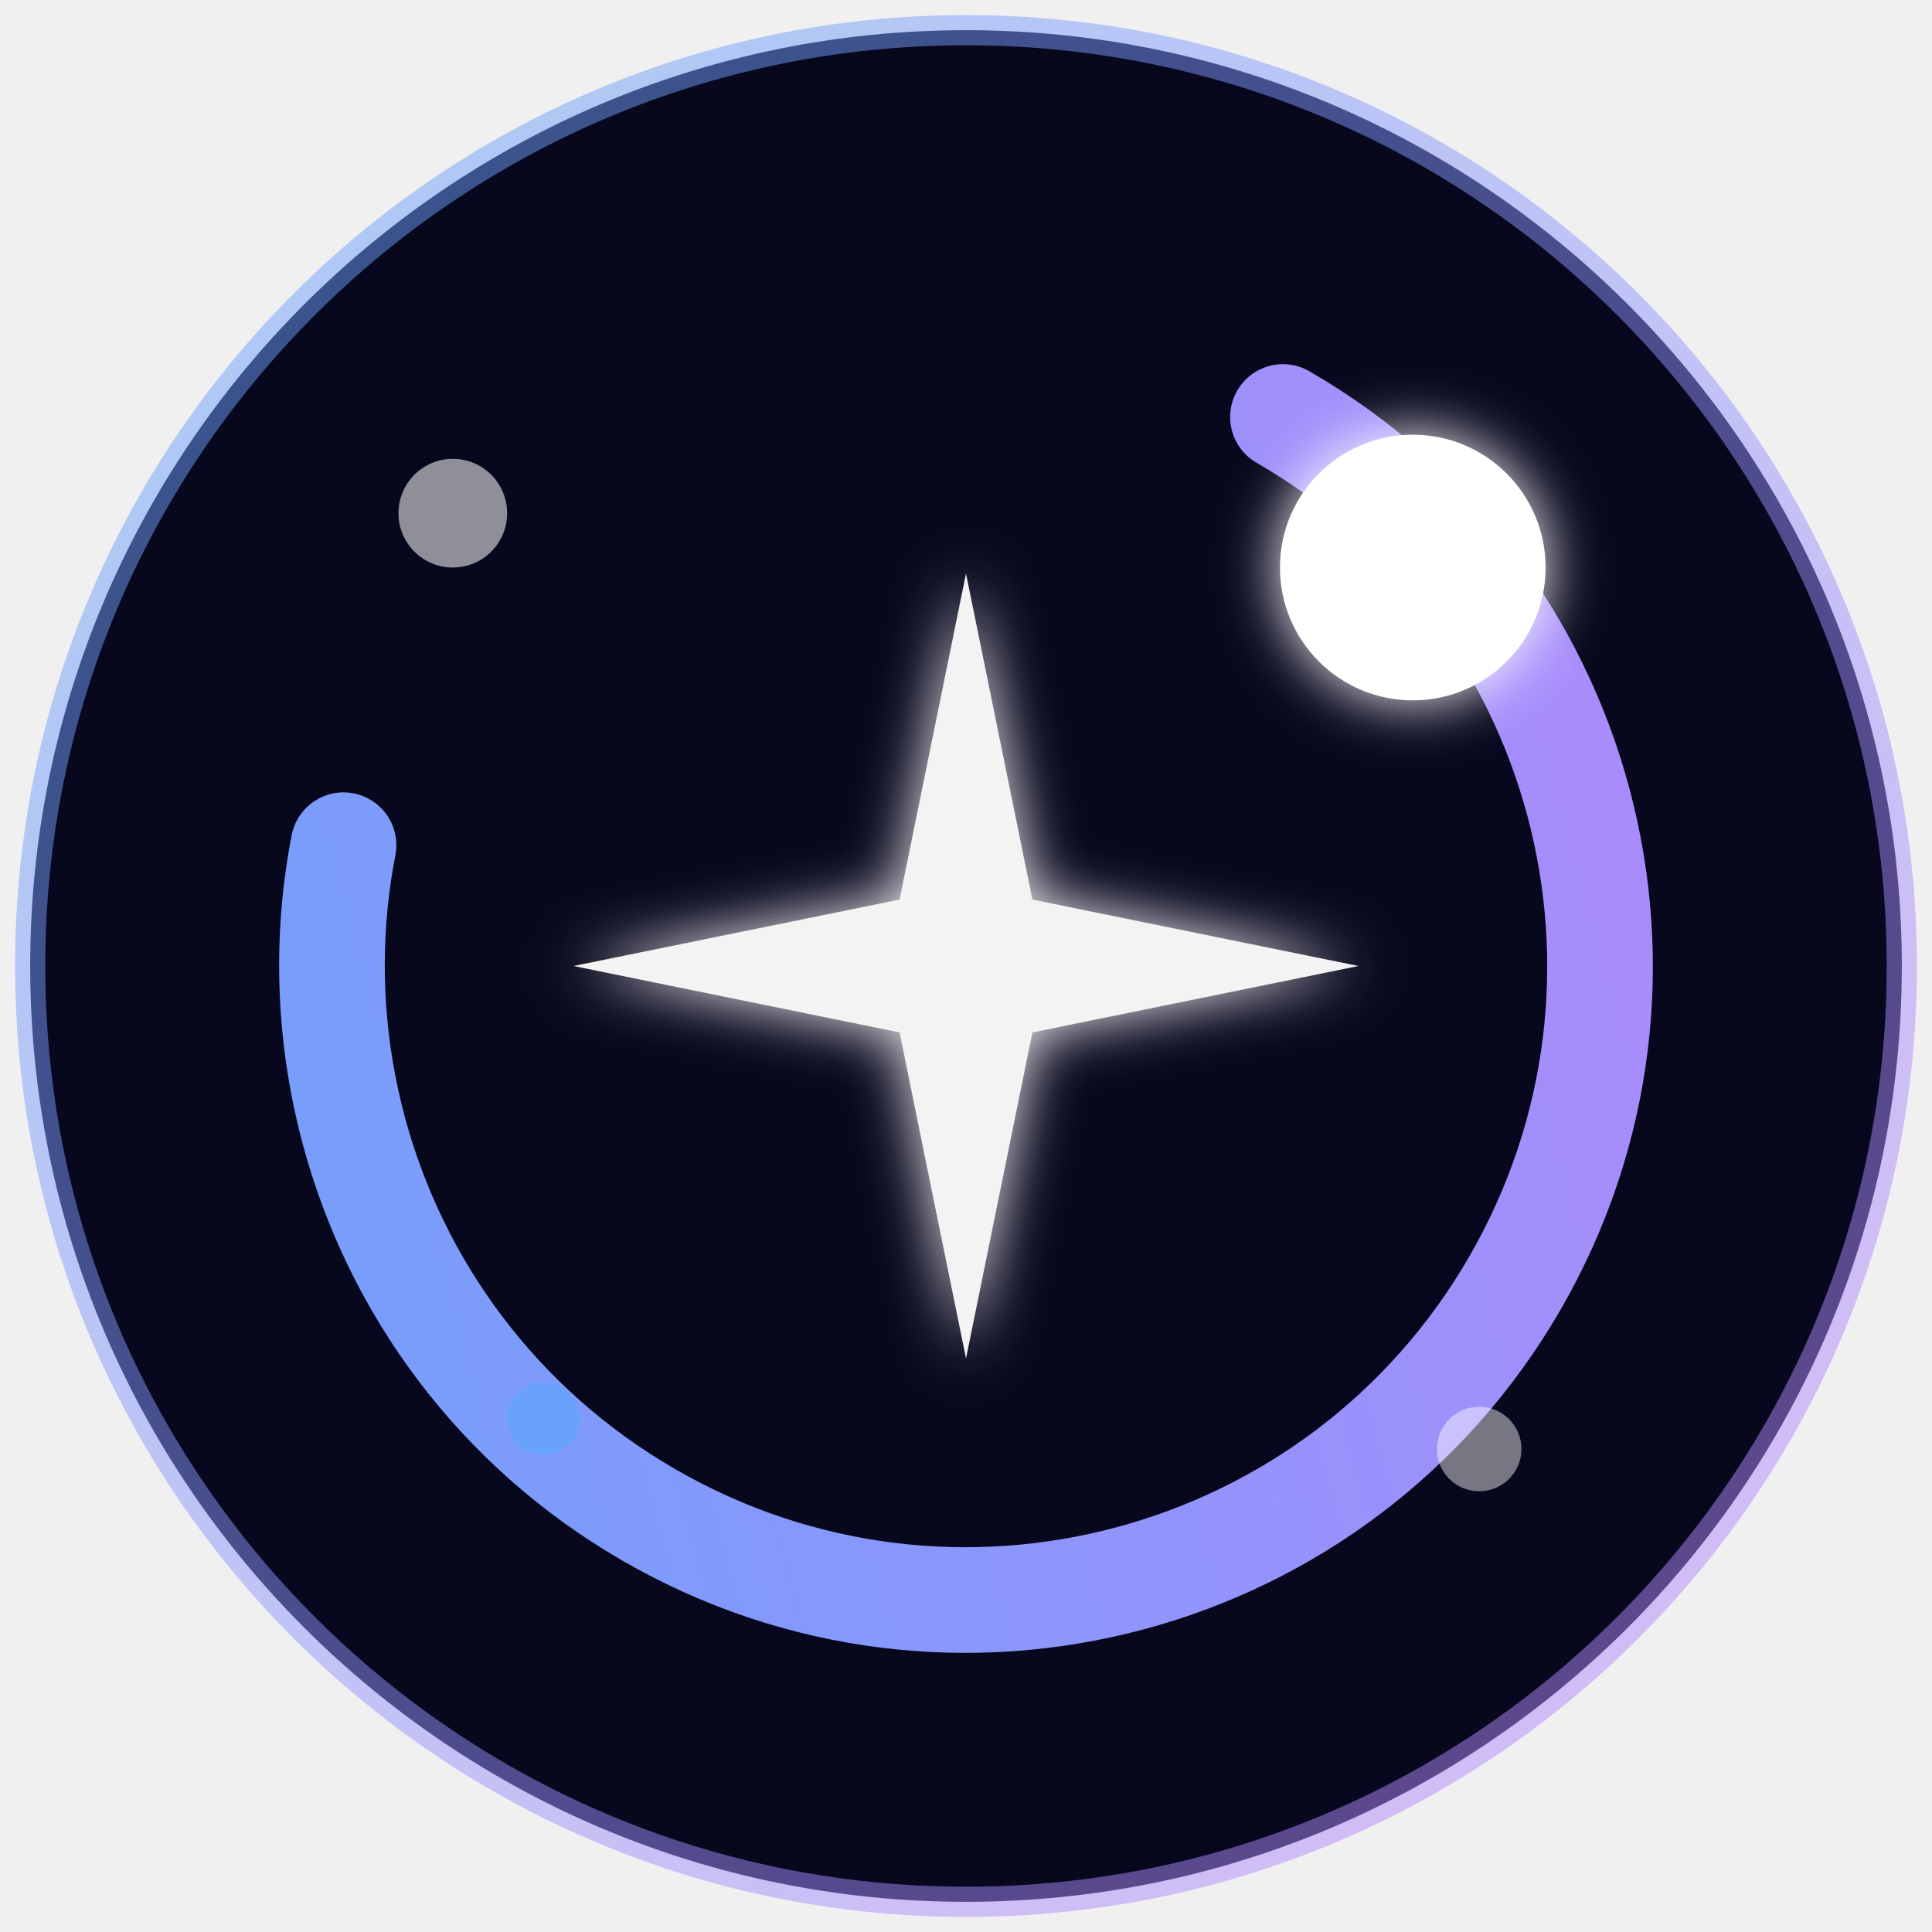
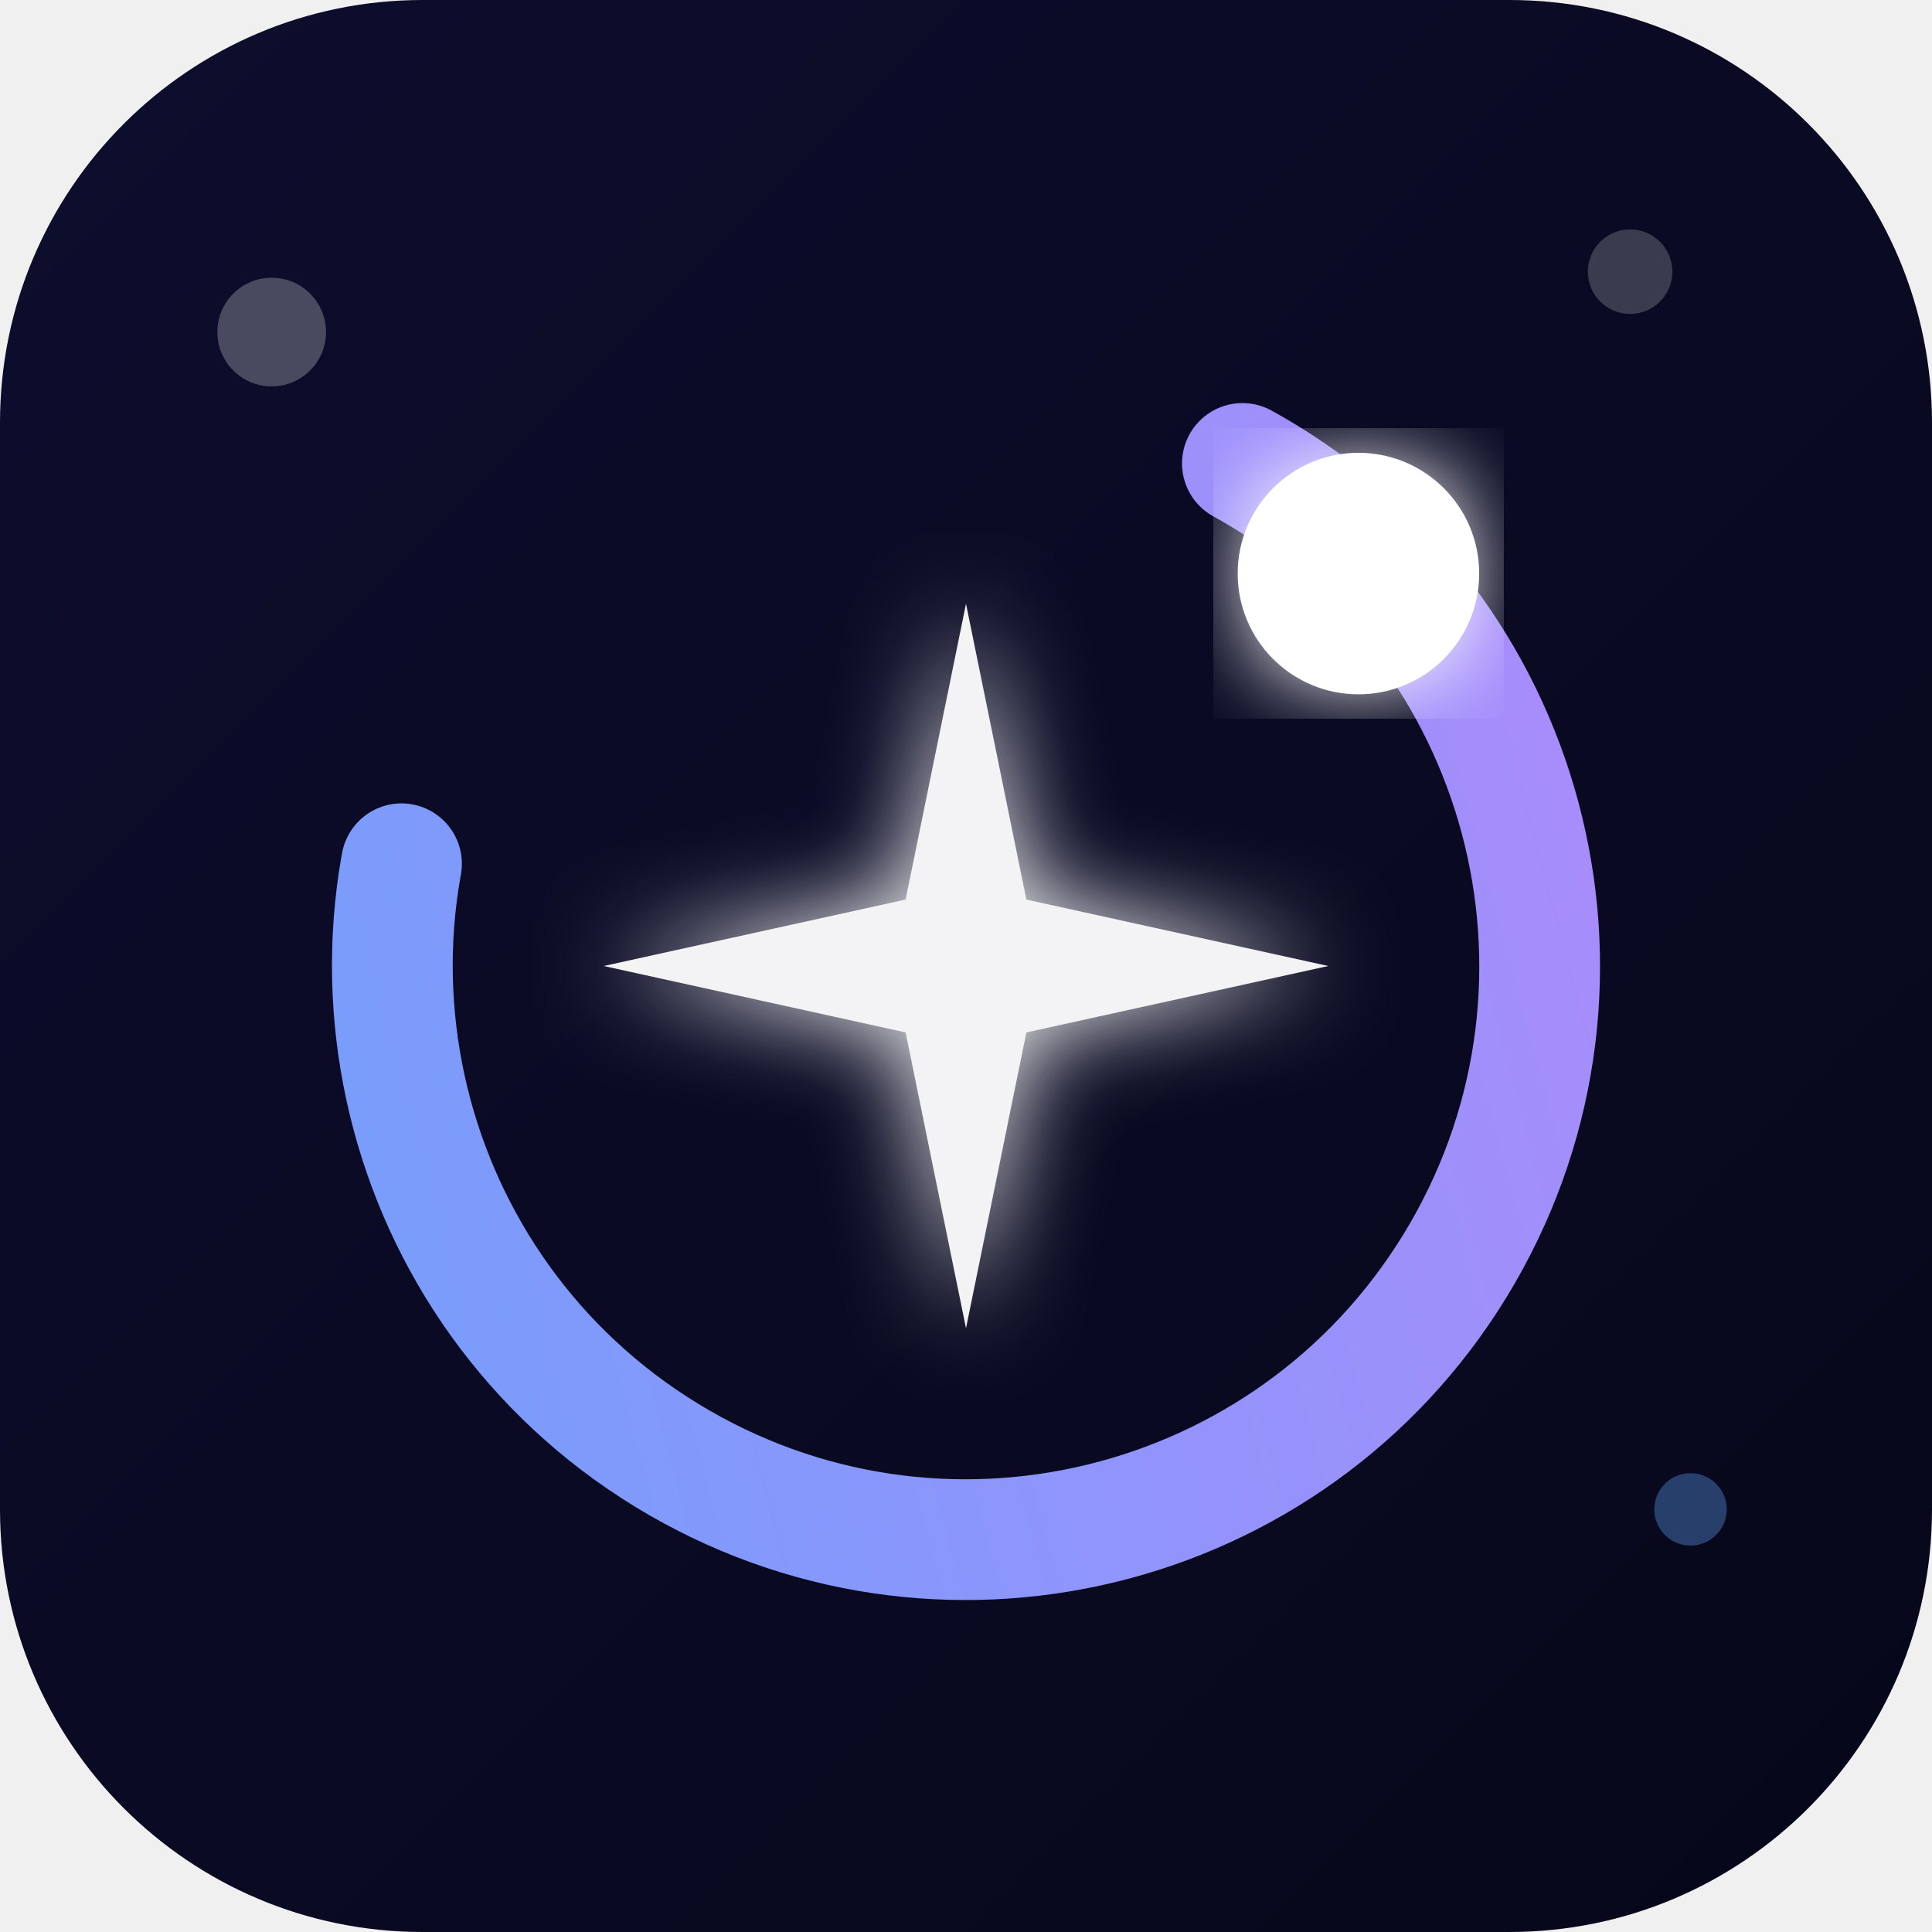
- <svg xmlns="http://www.w3.org/2000/svg" viewBox="0 0 512 512">
+ <svg xmlns="http://www.w3.org/2000/svg" width="32" height="32" viewBox="0 0 32 32" fill="none">
  <defs>
-     <linearGradient id="lg1" x1="0" y1="0" x2="512" y2="512" gradientUnits="userSpaceOnUse">
+     <linearGradient id="bg1" x1="0" y1="0" x2="32" y2="32" gradientUnits="userSpaceOnUse">
+       <stop offset="0%" stop-color="#0d0d2e" />
+       <stop offset="100%" stop-color="#07071a" />
+     </linearGradient>
+     <linearGradient id="lg1" x1="0" y1="0" x2="32" y2="32" gradientUnits="userSpaceOnUse">
      <stop offset="0%" stop-color="#60a5fa" />
      <stop offset="100%" stop-color="#c084fc" />
    </linearGradient>
-     <filter id="glow" x="-50%" y="-50%" width="200%" height="200%">
-       <feGaussianBlur stdDeviation="8" result="blur" />
+     <filter id="glow">
+       <feGaussianBlur stdDeviation="0.8" result="blur" />
      <feMerge>
        <feMergeNode in="blur" />
        <feMergeNode in="SourceGraphic" />
      </feMerge>
    </filter>
  </defs>
-   <circle cx="256" cy="256" r="248" fill="#07071e" />
-   <circle cx="256" cy="256" r="248" stroke="url(#lg1)" stroke-width="8" fill="none" opacity="0.5" />
-   <circle cx="256" cy="256" r="168" stroke="url(#lg1)" stroke-width="28" fill="none" stroke-dasharray="736 320" stroke-linecap="round" transform="rotate(-60 256 256)" />
-   <circle cx="374.4" cy="150.4" r="35.2" fill="white" filter="url(#glow)" />
-   <path d="M256 152 L273.6 238.4 L360 256 L273.6 273.6 L256 360 L238.4 273.6 L152 256 L238.4 238.4 Z" fill="white" opacity="0.95" filter="url(#glow)" />
-   <circle cx="120" cy="136" r="14.4" fill="white" opacity="0.55" />
-   <circle cx="392" cy="384" r="11.2" fill="white" opacity="0.45" />
-   <circle cx="144" cy="376" r="9.6" fill="#60a5fa" opacity="0.7" />
+   <rect width="32" height="32" rx="7" ry="7" fill="url(#bg1)" />
+   <circle cx="4.5" cy="5.5" r="0.9" fill="white" opacity="0.25" />
+   <circle cx="27" cy="4.5" r="0.7" fill="white" opacity="0.2" />
+   <circle cx="28" cy="25" r="0.6" fill="#60a5fa" opacity="0.35" />
+   <circle cx="16" cy="16" r="9.5" stroke="url(#lg1)" stroke-width="2" fill="none" stroke-dasharray="41.5 18" stroke-linecap="round" transform="rotate(-60 16 16)" />
+   <circle cx="22.5" cy="9.5" r="2" fill="white" filter="url(#glow)" />
+   <path d="M16 10 L17 14.9 L22 16 L17 17.1 L16 22 L15 17.1 L10 16 L15 14.9 Z" fill="white" opacity="0.95" filter="url(#glow)" />
</svg>
